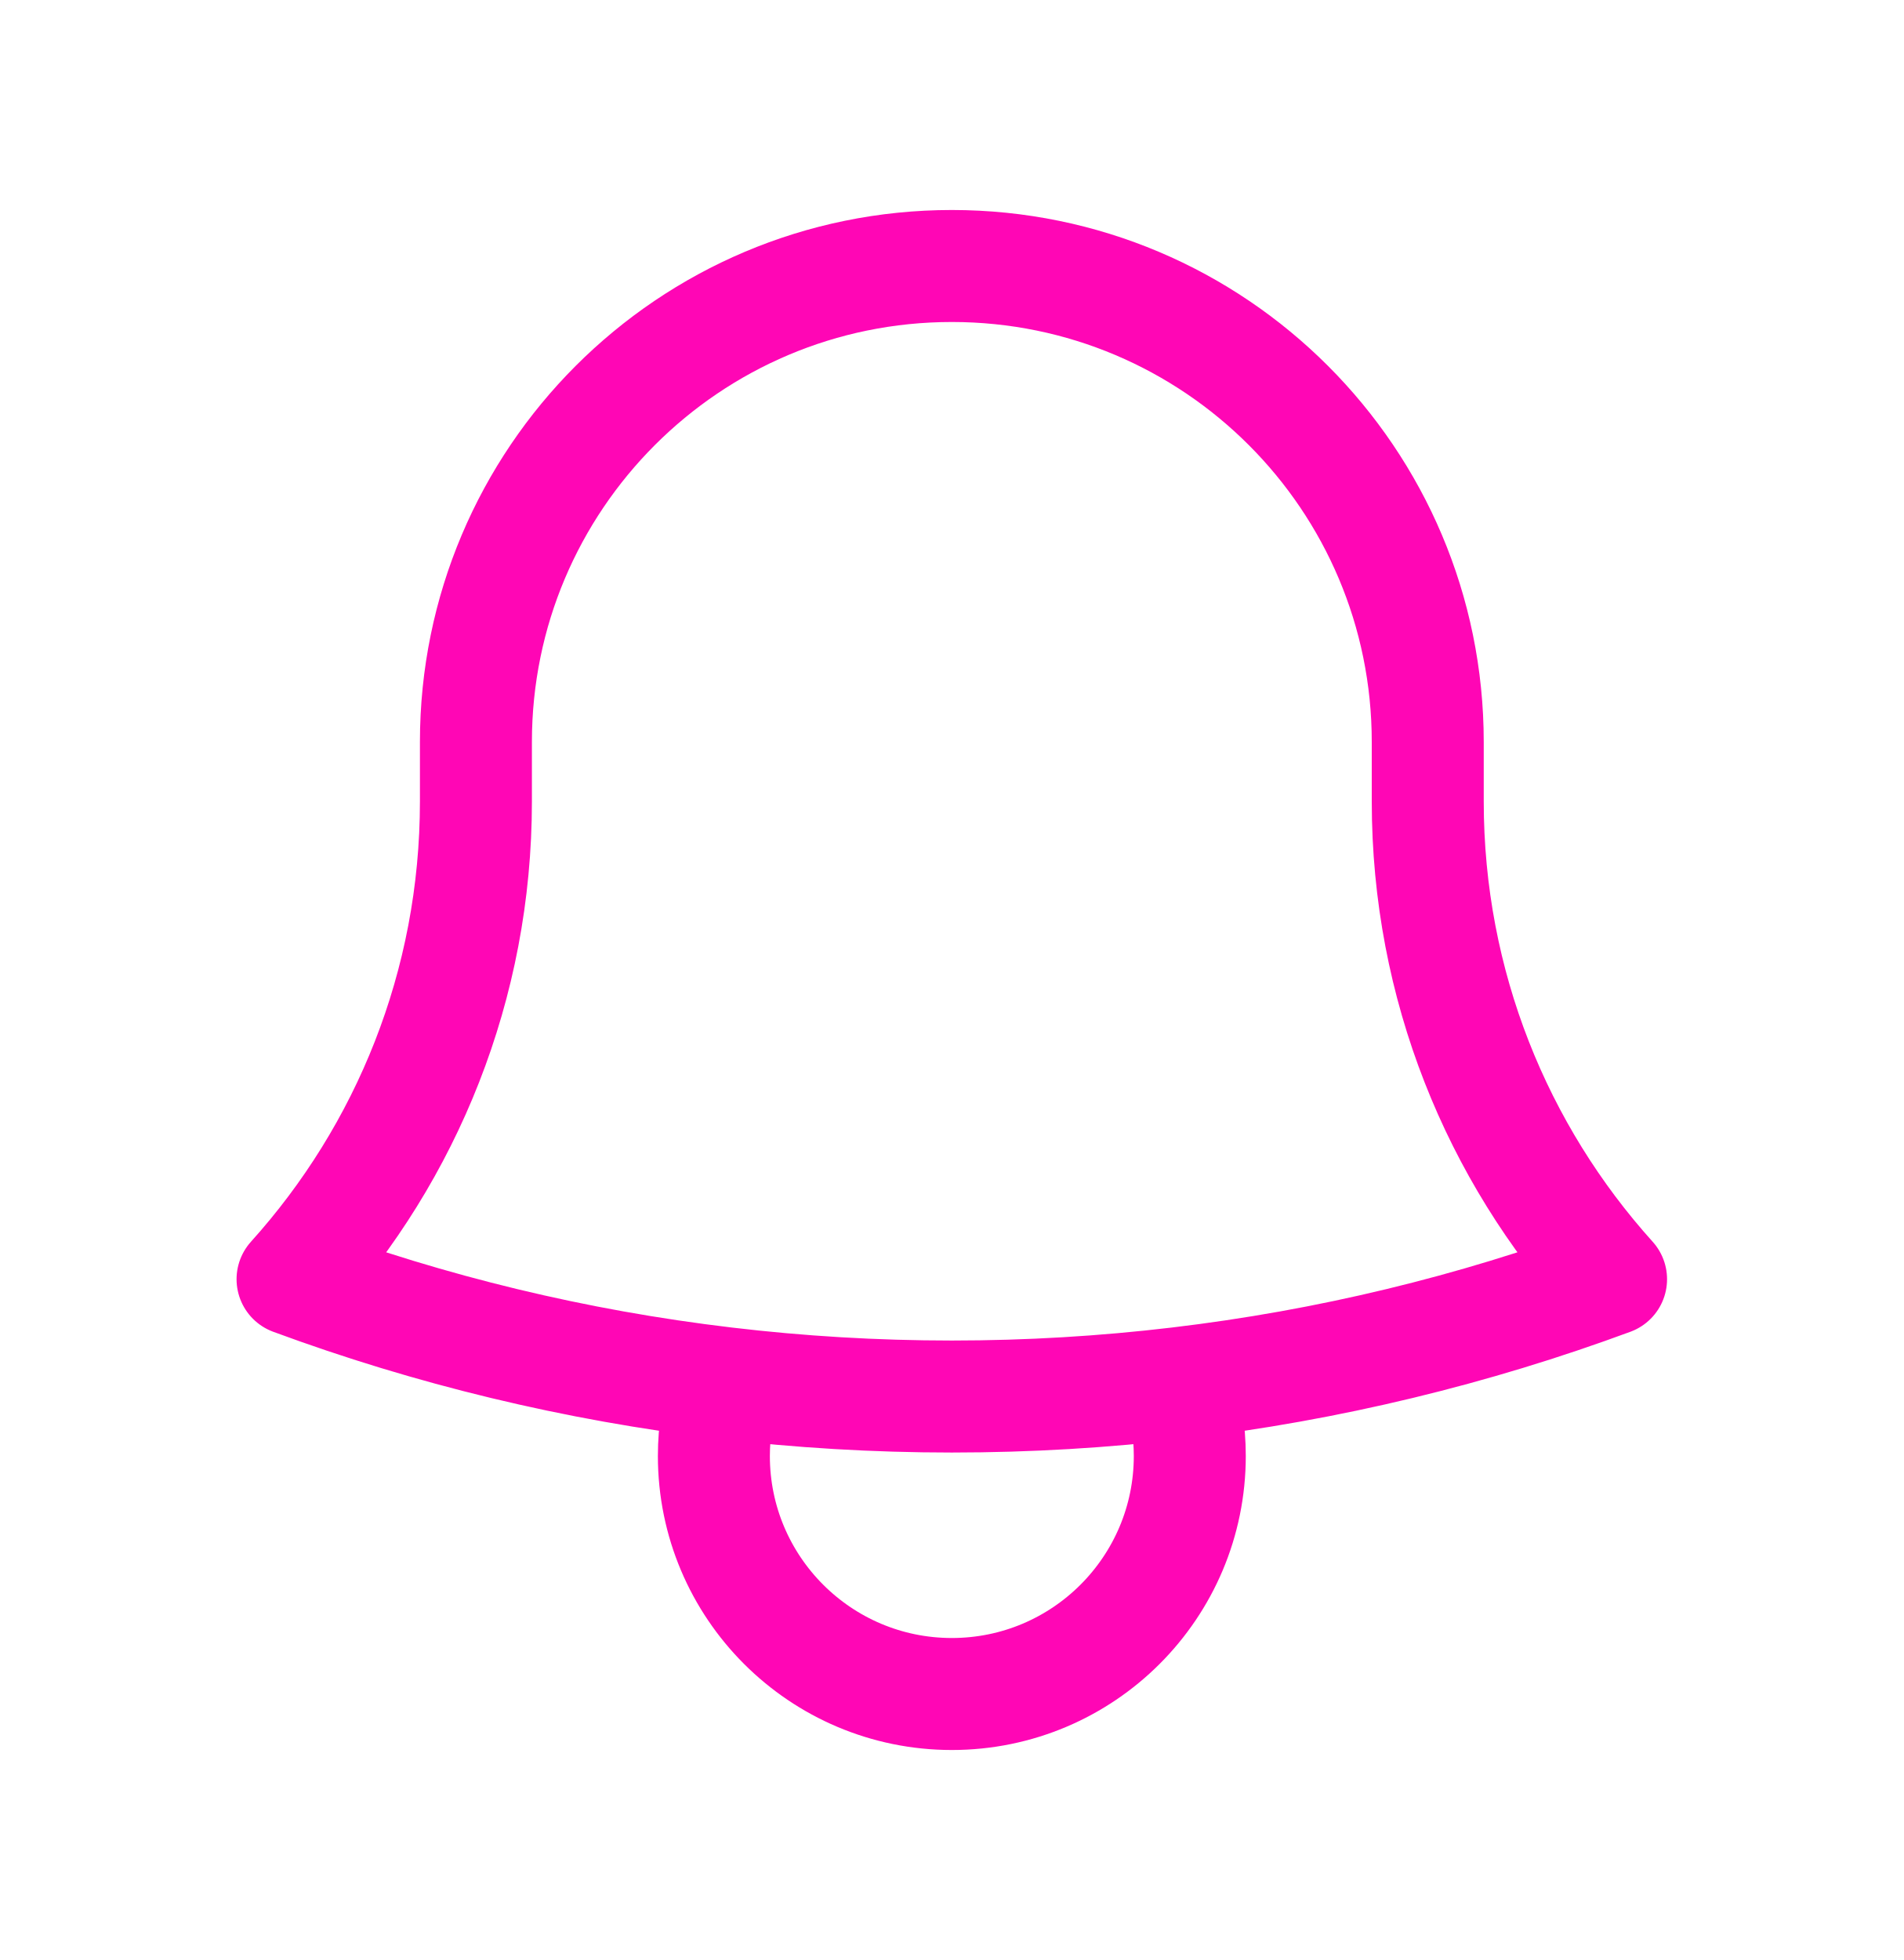
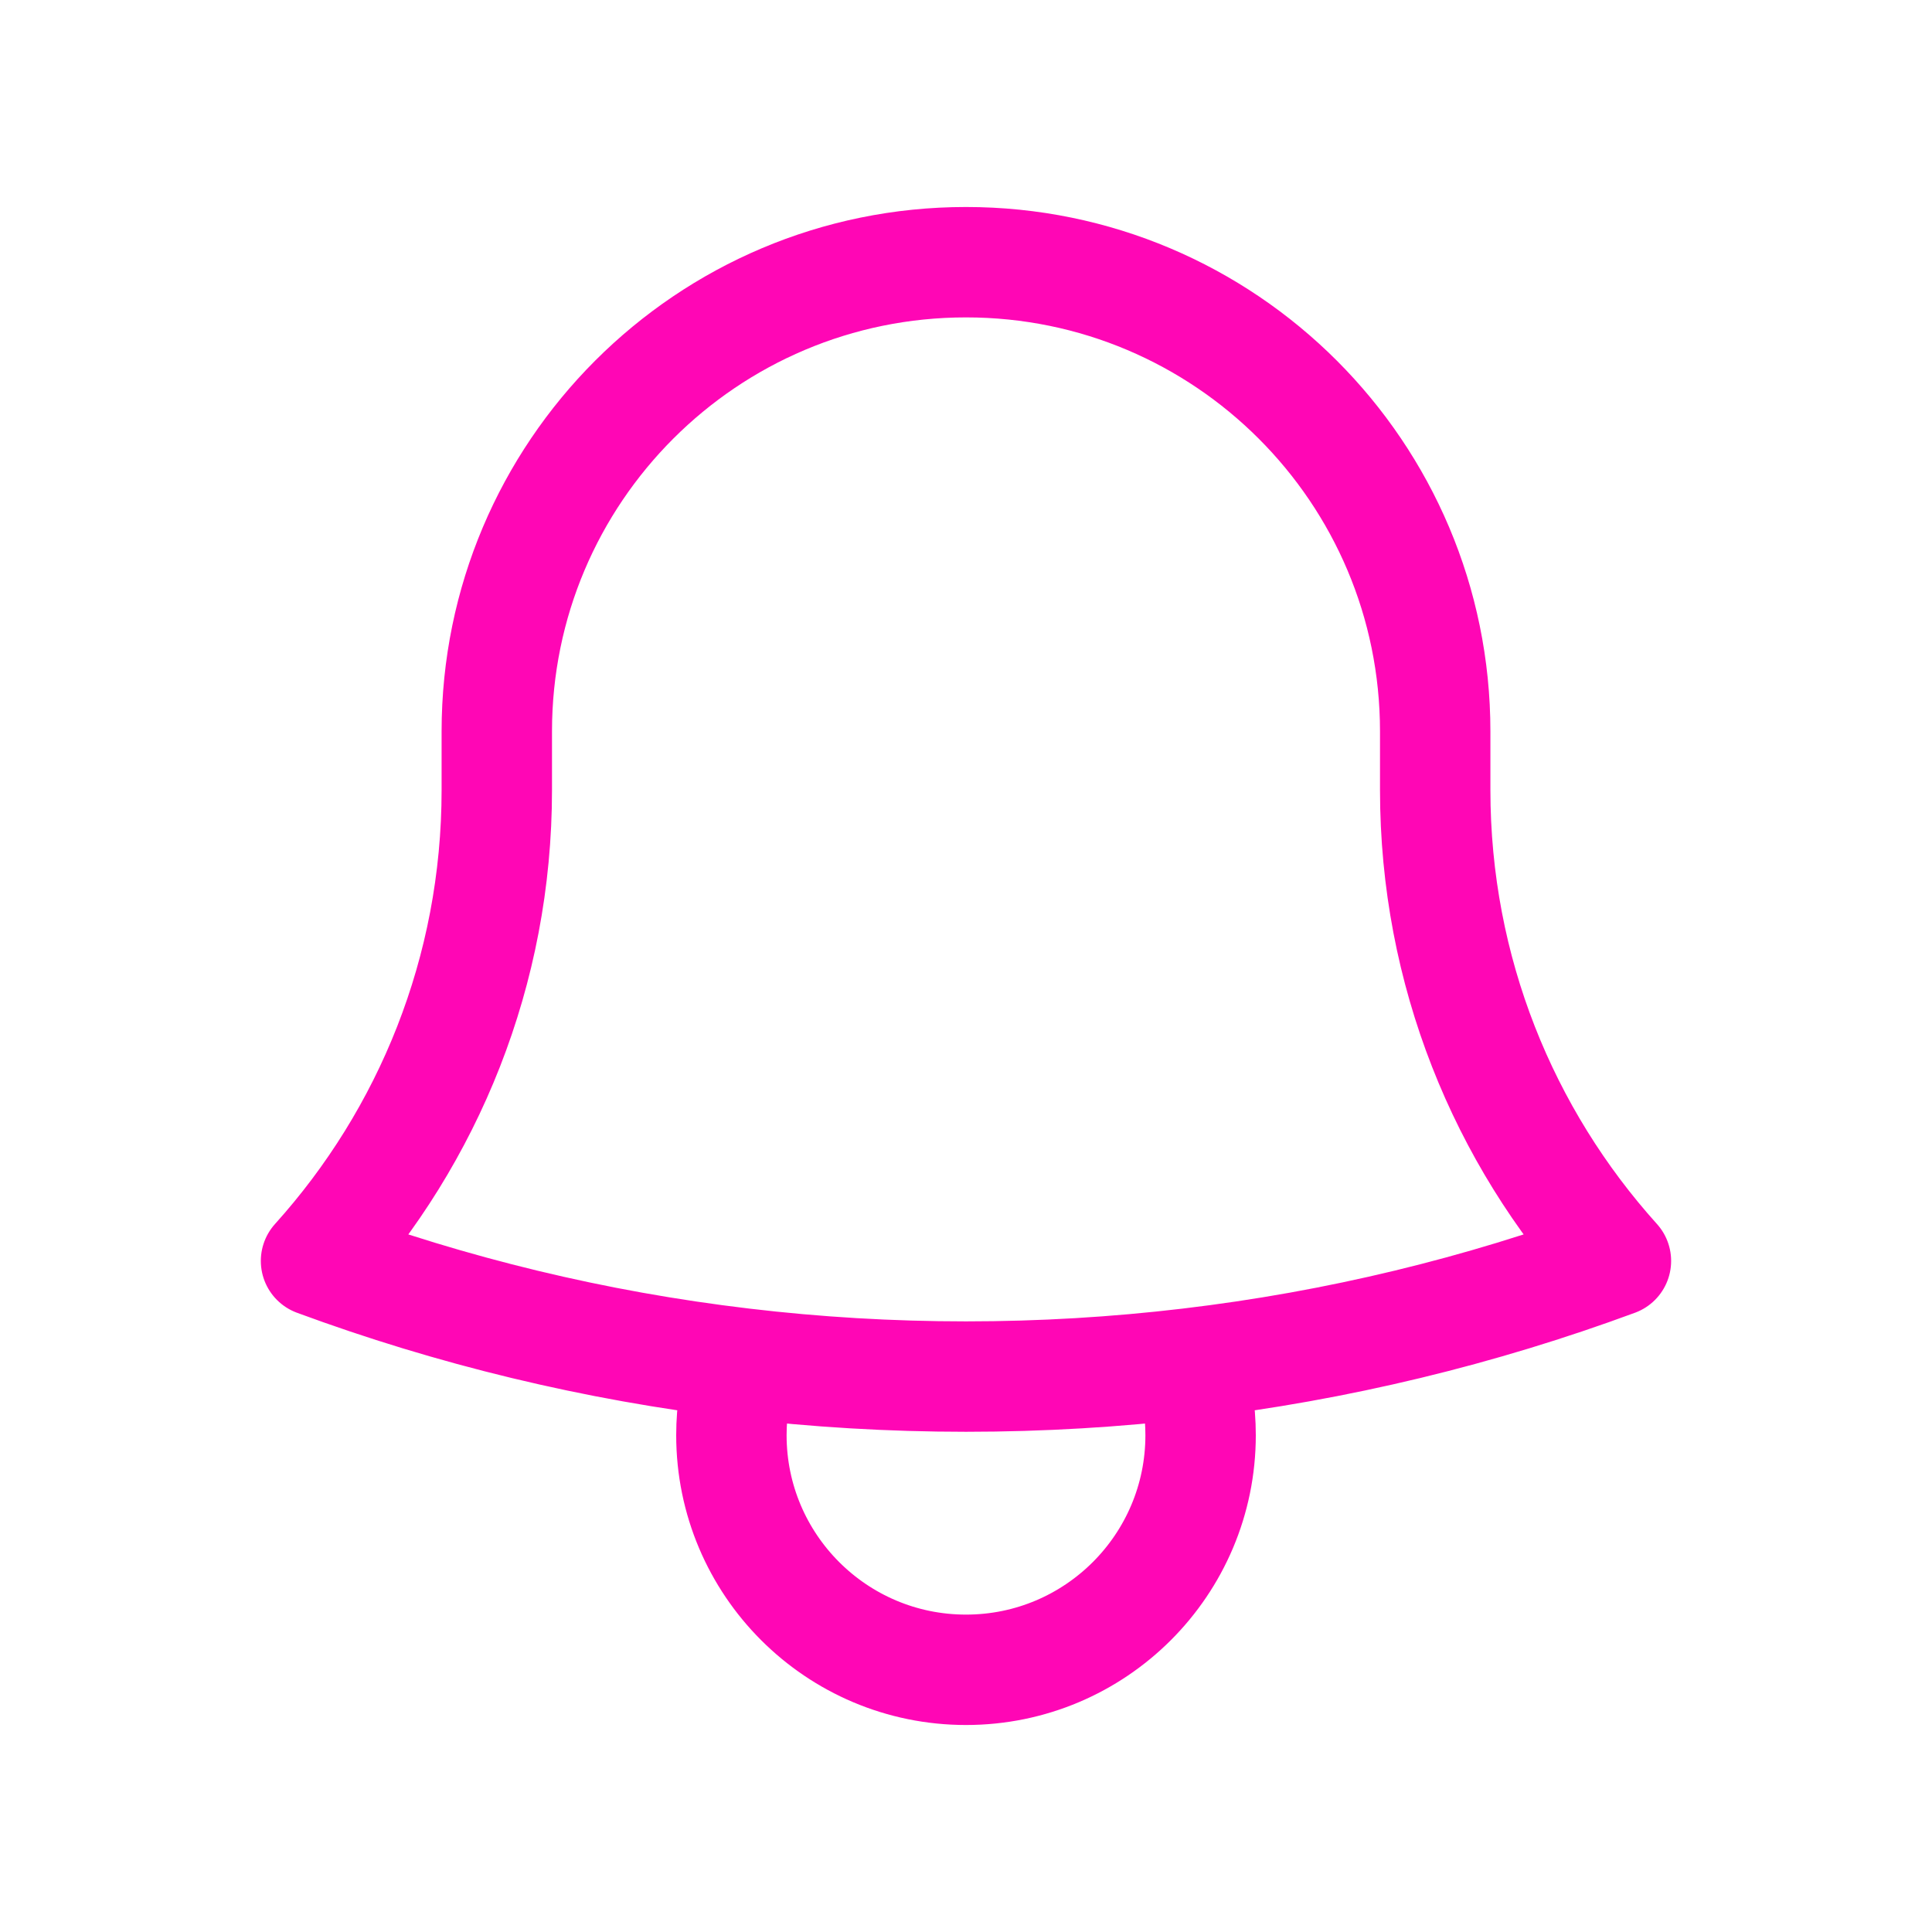
- <svg xmlns="http://www.w3.org/2000/svg" width="34" height="35" viewBox="0 0 34 35" fill="none">
+ <svg xmlns="http://www.w3.org/2000/svg" width="35" height="35" viewBox="0 0 34 35" fill="none">
  <path d="M21.047 24.699C23.731 24.381 26.319 23.75 28.774 22.843C26.739 20.584 25.5 17.593 25.5 14.312V13.32C25.5 13.296 25.5 13.273 25.5 13.25C25.5 8.556 21.694 4.75 17 4.75C12.306 4.75 8.5 8.556 8.5 13.25L8.5 14.312C8.5 17.593 7.261 20.584 5.225 22.843C7.68 23.75 10.269 24.381 12.953 24.699M21.047 24.699C19.72 24.857 18.369 24.938 17 24.938C15.63 24.938 14.28 24.857 12.953 24.699M21.047 24.699C21.179 25.109 21.25 25.546 21.25 26C21.25 28.347 19.347 30.25 17 30.25C14.653 30.25 12.75 28.347 12.75 26C12.75 25.546 12.821 25.109 12.953 24.699" stroke="#FF06B5" stroke-width="2" stroke-linecap="round" stroke-linejoin="round" />
</svg>
